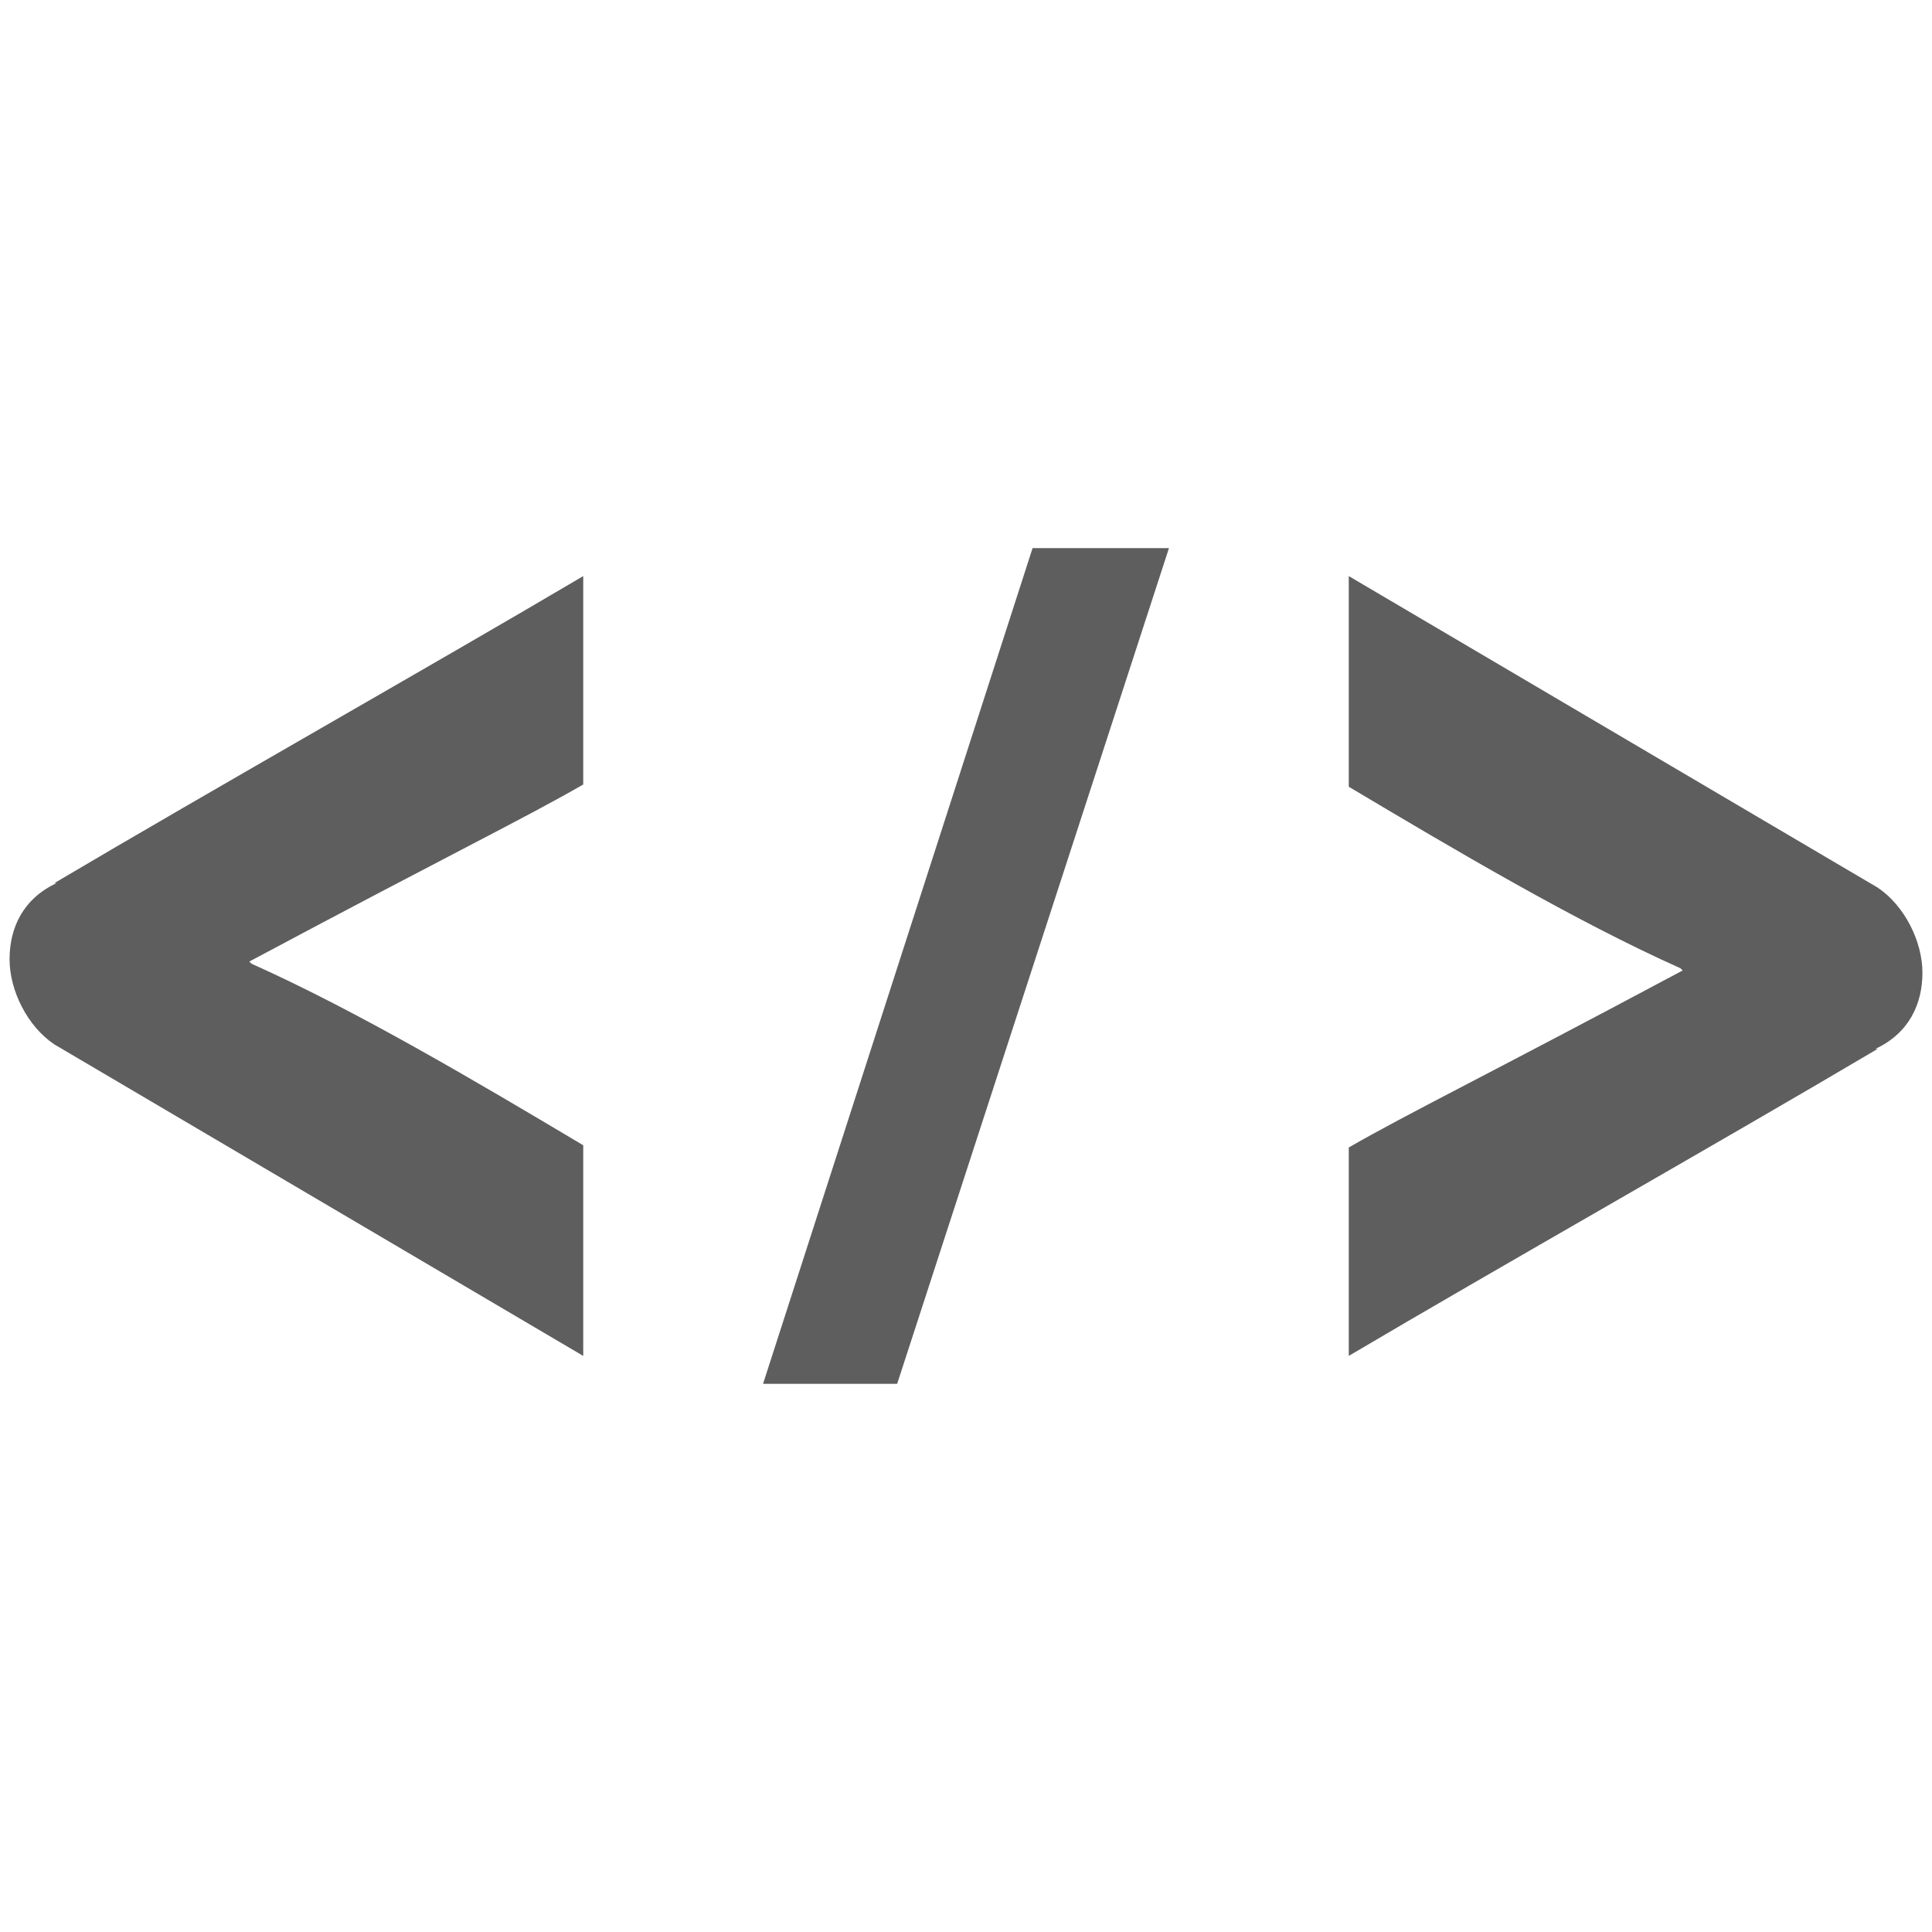
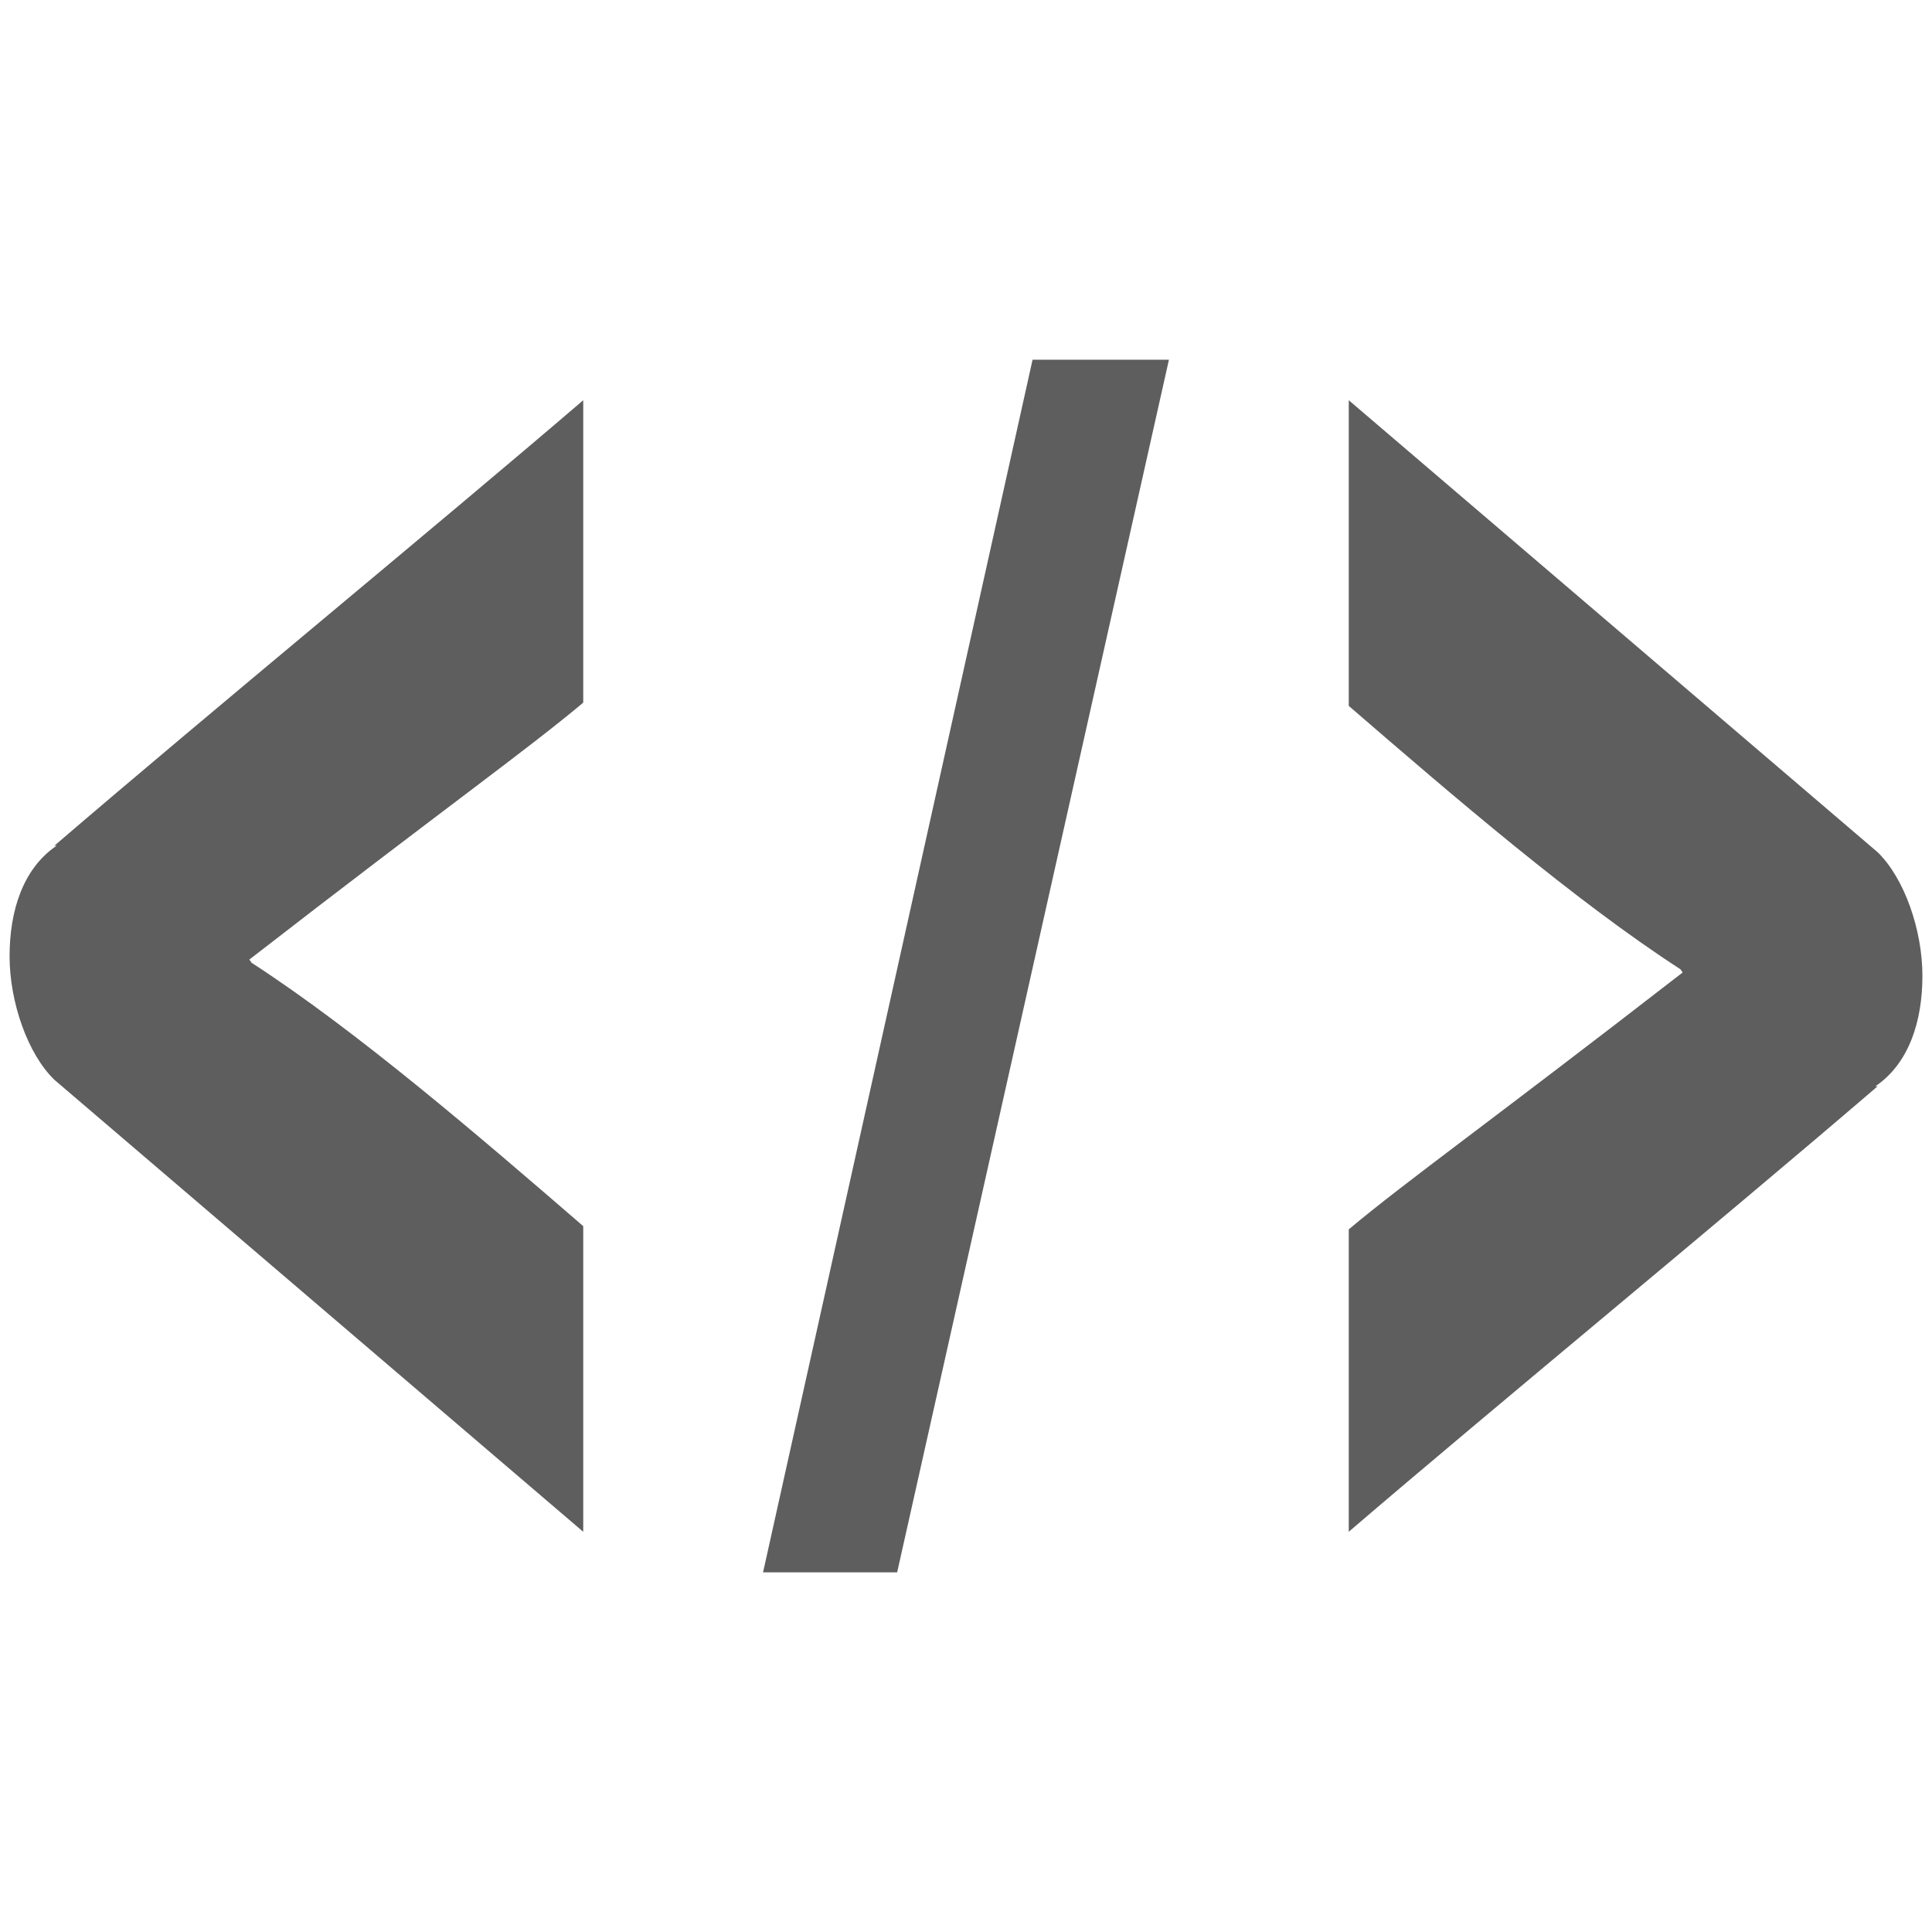
<svg xmlns="http://www.w3.org/2000/svg" version="1.1" id="Layer_1" x="0px" y="0px" width="68" height="68" viewBox="0 0 68 68" enable-background="new 0 0 100 100" xml:space="preserve">
  <defs id="defs3417" />
  <path display="none" d="m 69.172,-20.735 c -0.191,-0.192 -0.502,-0.192 -0.695,0 L 11.639,36.029 c -0.192,0.191 -0.192,0.501 0,0.692 l 19.207,19.184 c 0.096,0.095 0.222,0.143 0.348,0.143 0.125,0 0.251,-0.048 0.347,-0.143 L 88.38,-0.86 c 0.093,-0.092 0.145,-0.216 0.145,-0.347 0,-0.131 -0.052,-0.255 -0.145,-0.347 L 69.172,-20.735 z" id="path3401" style="display:none" />
  <path display="none" d="m 96.846,-22.88 -6.319,-6.311 C 88.713,-31.002 86.301,-32 83.735,-32 c -2.564,0 -4.977,0.998 -6.79,2.809 l -6.319,6.311 c -0.093,0.092 -0.145,0.216 -0.145,0.347 0,0.13 0.052,0.254 0.145,0.346 l 19.207,19.182 c 0.092,0.092 0.218,0.144 0.348,0.144 0.131,0 0.255,-0.052 0.346,-0.144 l 6.319,-6.311 c 1.814,-1.812 2.813,-4.22 2.813,-6.783 0,-2.561 -0.999,-4.969 -2.813,-6.781 z" id="path3403" style="display:none" />
  <path display="none" d="m 10.358,37.967 c -0.122,-0.121 -0.296,-0.172 -0.464,-0.129 -0.167,0.04 -0.3,0.165 -0.351,0.33 L 0.363,67.363 C 0.308,67.541 0.357,67.732 0.49,67.861 0.584,67.952 0.707,68 0.832,68 0.886,68 0.942,67.989 0.996,67.971 L 29.383,57.959 c 0.159,-0.056 0.278,-0.188 0.315,-0.354 0.037,-0.164 -0.012,-0.337 -0.132,-0.455 L 10.358,37.967 z" id="path3405" style="display:none" />
-   <g id="g4189" transform="matrix(0.6732673,0,0,0.6732673,0.3366335,11.88217)">
-     <path style="fill:#5e5e5e;fill-opacity:1" id="path3407" d="m 2.343,36.951 c -1.405,-0.938 -2.343,-2.811 -2.343,-4.452 0,-1.64 0.703,-3.162 2.46,-3.982 H 2.343 c 8.317,-4.92 19.915,-11.48 27.647,-16.049 v 10.895 c -3.046,1.757 -7.146,3.749 -17.455,9.255 l 0.117,0.116 c 5.506,2.461 11.832,6.209 17.338,9.489 v 11.012 l -27.647,-16.284 z" />
-     <path style="fill:#5e5e5e;fill-opacity:1" id="path3409" d="m 97.657,28.751 c 1.404,0.938 2.343,2.812 2.343,4.452 0,1.64 -0.703,3.162 -2.461,3.982 h 0.118 c -8.317,4.92 -19.916,11.48 -27.647,16.049 v -10.895 c 3.046,-1.756 7.146,-3.748 17.455,-9.254 l -0.117,-0.116 c -5.505,-2.461 -11.832,-6.209 -17.338,-9.489 v -11.012 l 27.647,16.283 z" />
-     <path style="fill:#5e5e5e;fill-opacity:1" id="path3411" d="M 46.401,54.695 H 39.39 l 14.09,-43.688 h 7.13 l -14.209,43.688 z" />
-   </g>
+   <path d="M 1.914,38.005 C 0.968,37.089 0.337,35.259 0.337,33.656 c 0,-1.602 0.473,-3.089 1.656,-3.89 H 1.914 C 7.514,24.959 15.322,18.55 20.528,14.087 v 10.644 c -2.051,1.717 -4.811,3.663 -11.752,9.042 l 0.079,0.113 c 3.707,2.404 7.966,6.066 11.673,9.27 V 53.914 L 1.914,38.005 z" id="path3407" style="fill:#5e5e5e;fill-opacity:1" />
+   <path d="m 66.086,29.995 c 0.945,0.916 1.577,2.747 1.577,4.349 0,1.602 -0.473,3.089 -1.657,3.89 h 0.079 C 60.486,43.041 52.677,49.45 47.472,53.913 V 43.269 c 2.051,-1.716 4.811,-3.662 11.752,-9.041 L 59.145,34.115 C 55.439,31.711 51.179,28.049 47.472,24.845 V 14.087 l 18.614,15.908 z" id="path3409" style="fill:#5e5e5e;fill-opacity:1" />
+   <path d="m 31.577,55.341 h -4.72 l 9.486,-42.681 h 4.8 l -9.566,42.681 z" id="path3411" style="fill:#5e5e5e;fill-opacity:1" />
  <text font-size="177.335" id="text3413" style="font-size:177.335px;font-family:Courier-Bold" x="-2321" y="-1341">&lt;/&gt;</text>
</svg>
